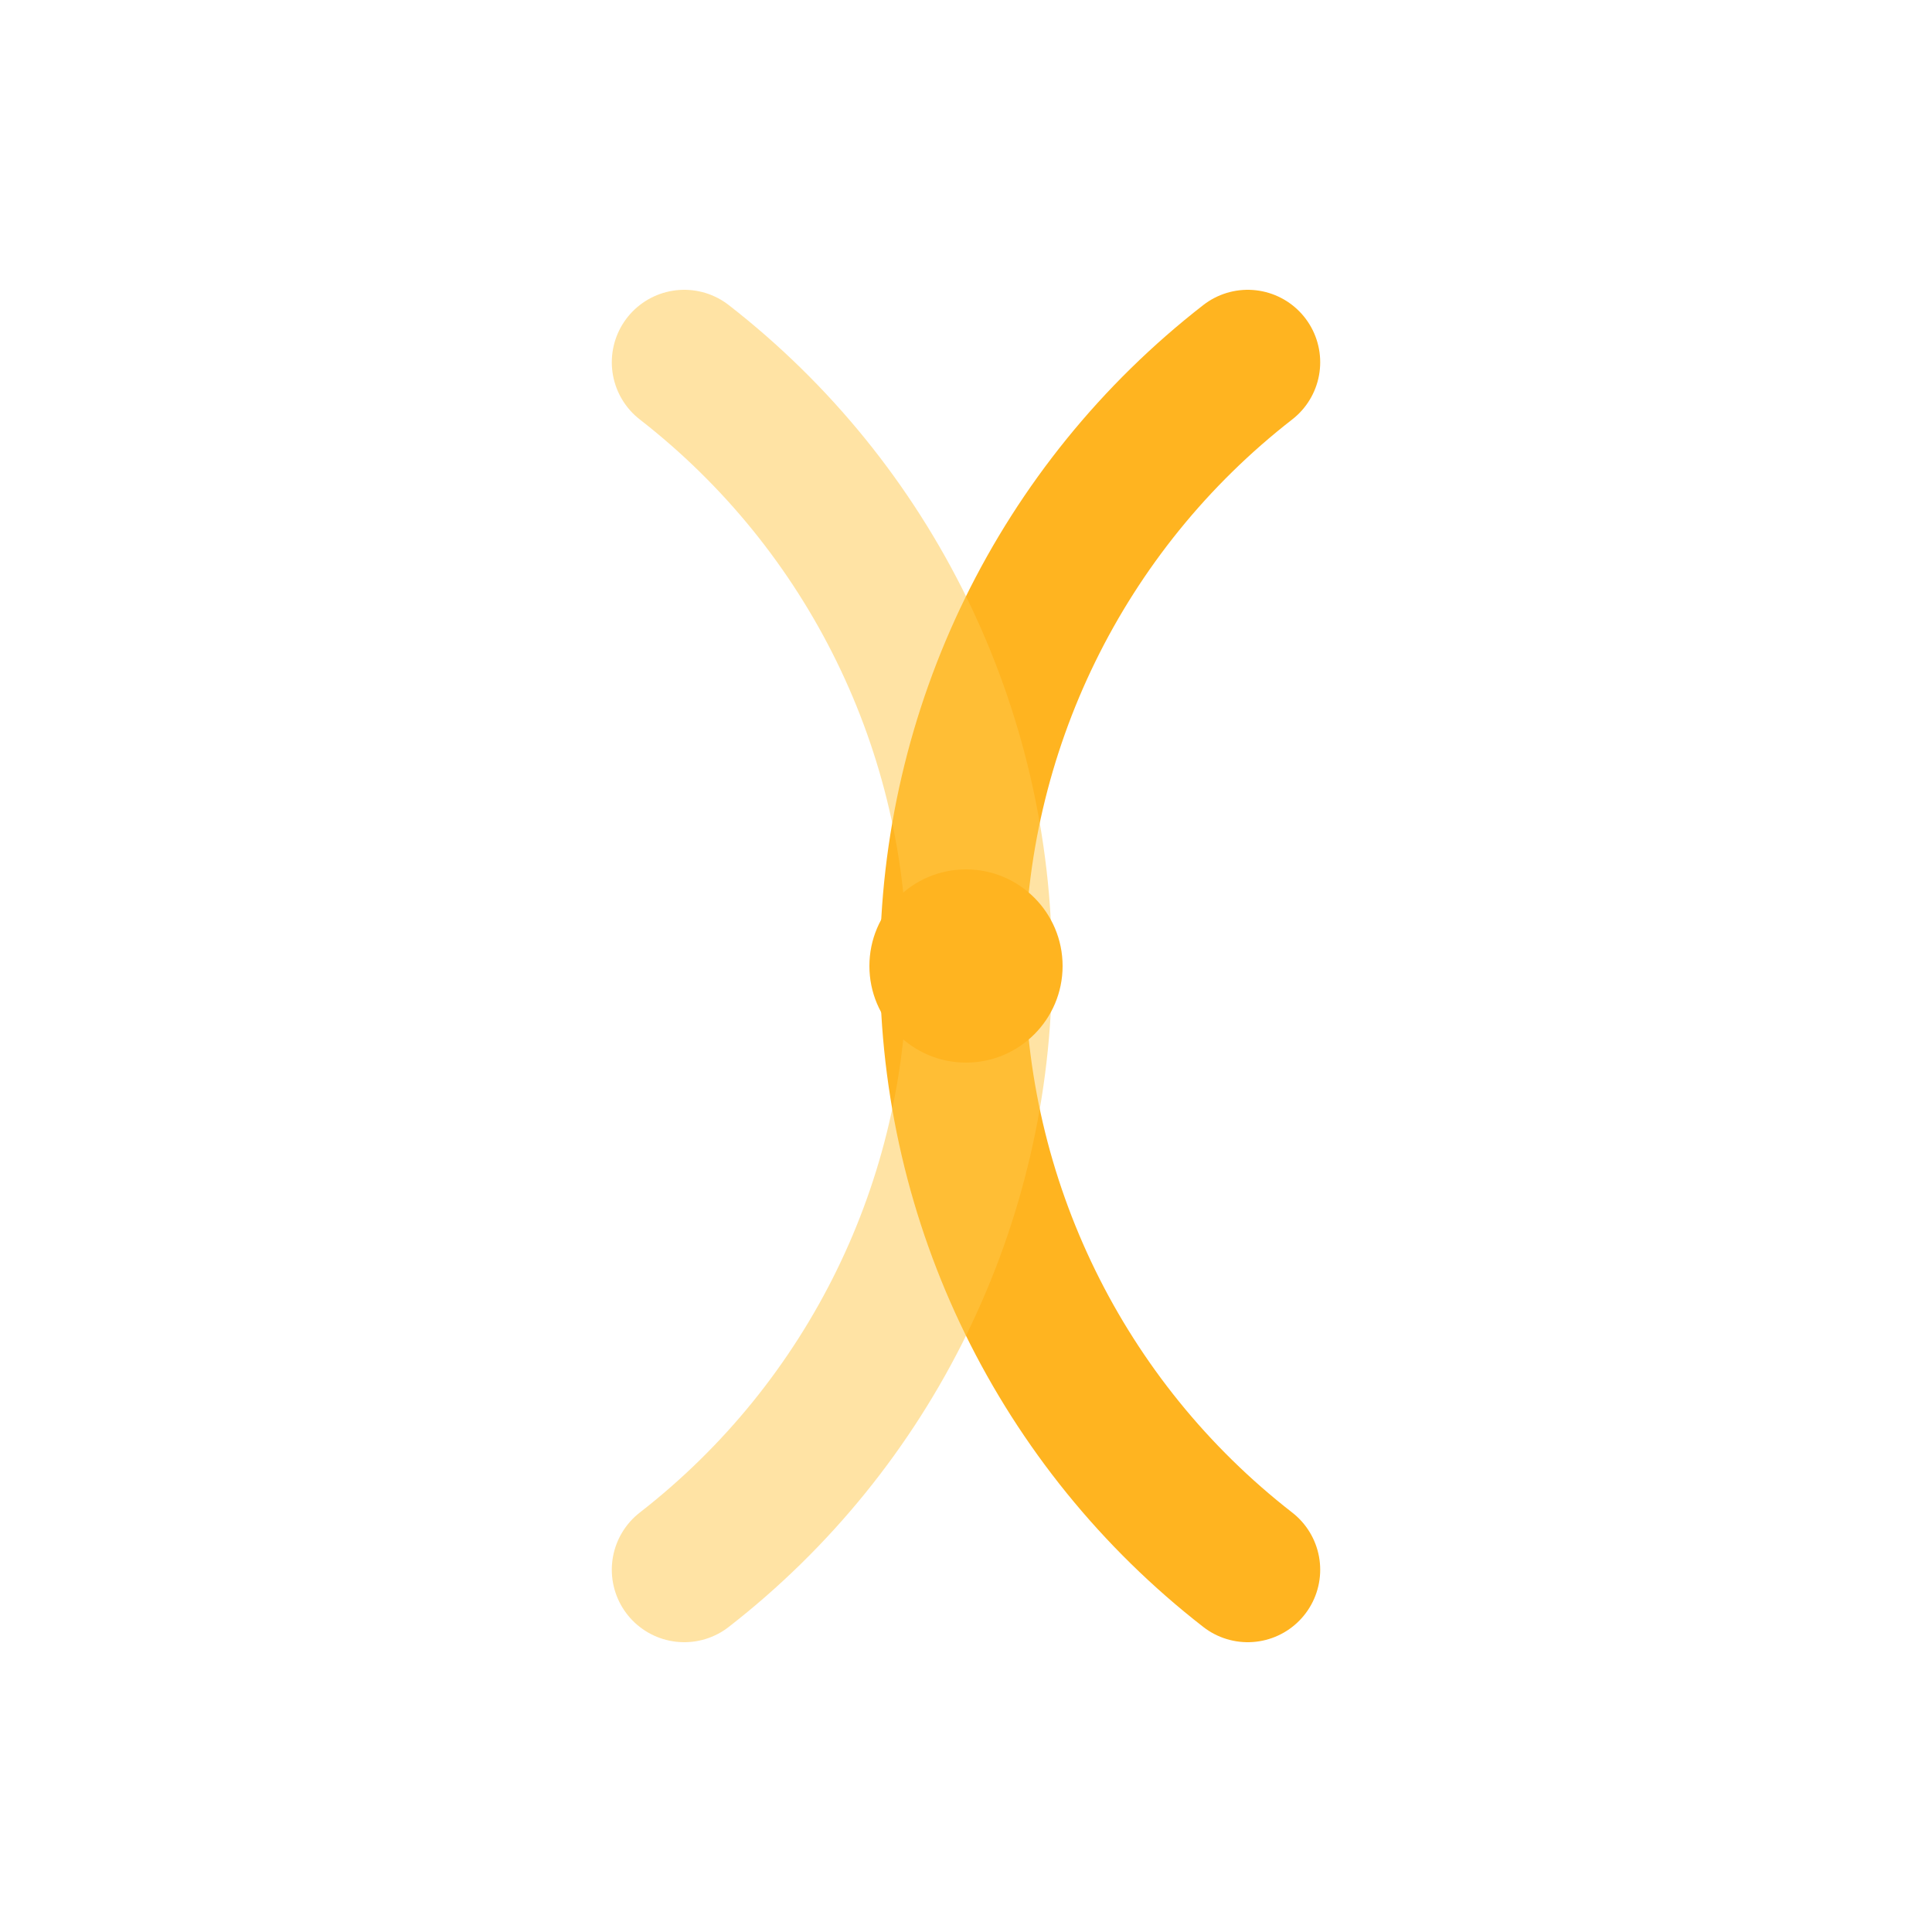
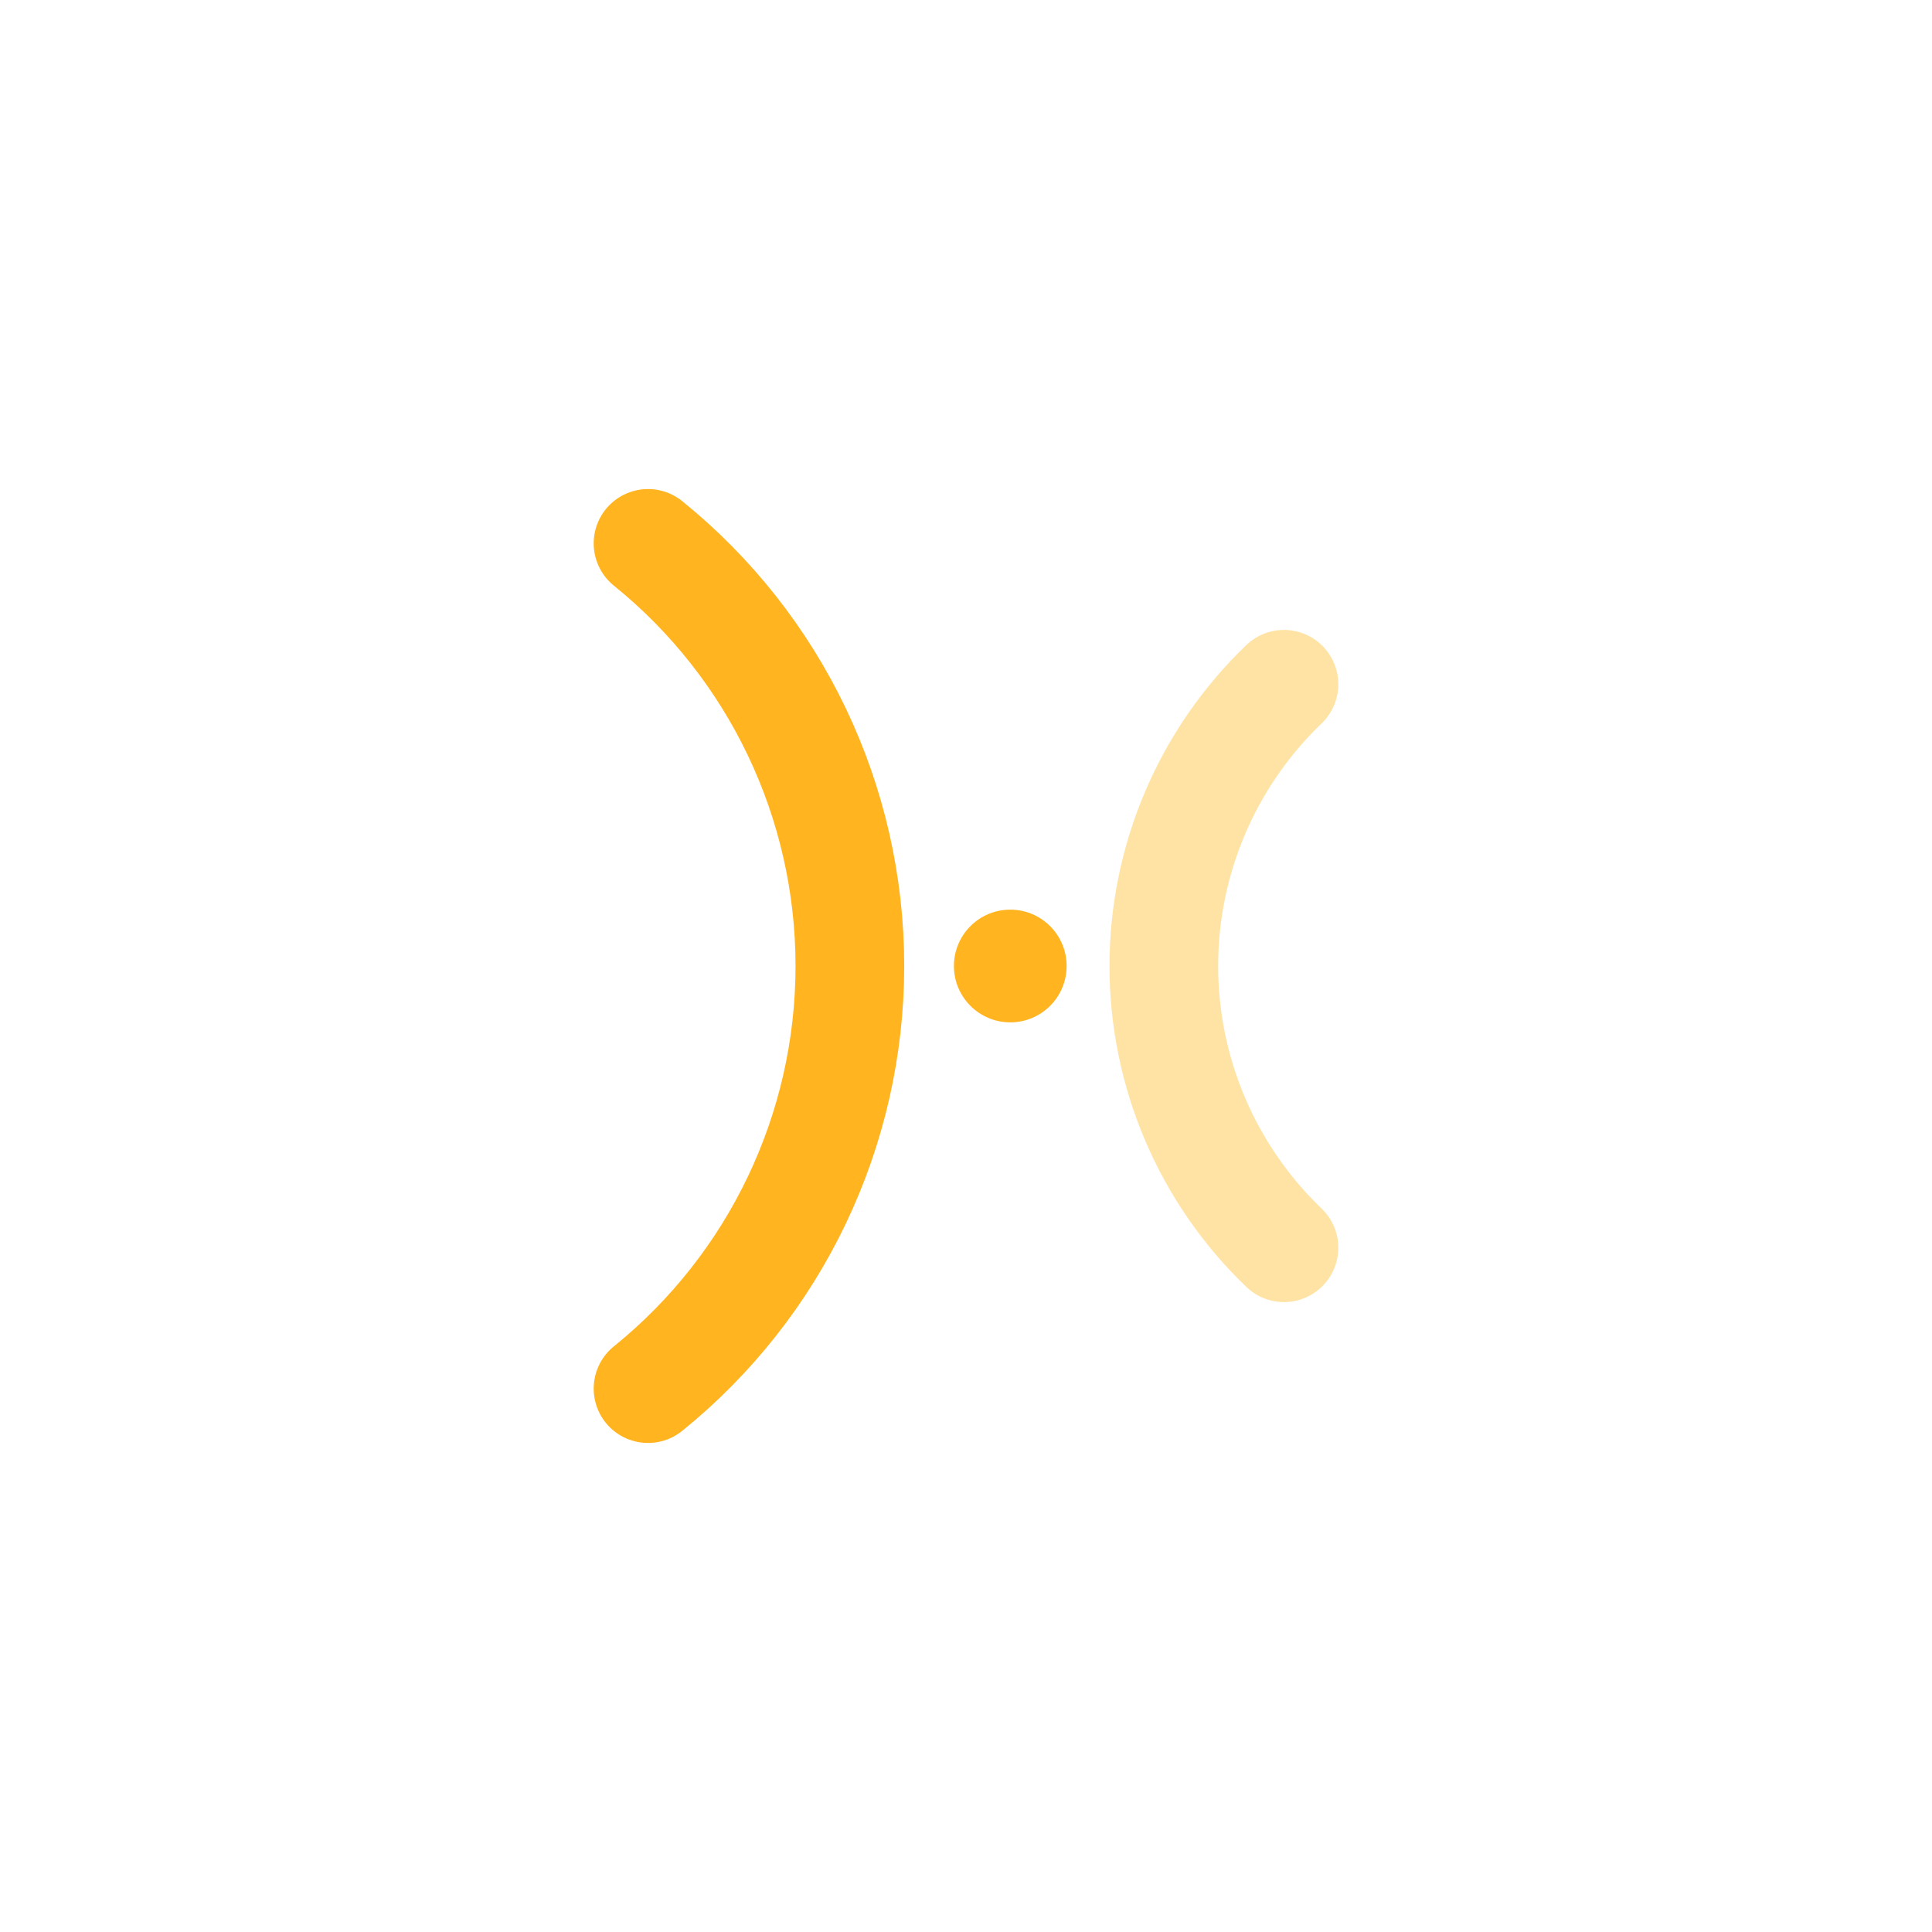
<svg xmlns="http://www.w3.org/2000/svg" viewBox="0 0 48 48" width="256" height="256">
-   <path d="M31 9 A 19 19 0 0 0 31 39" stroke="#ffb420" stroke-width="3.6" stroke-linecap="round" fill="none" />
-   <path d="M17 9 A 19 19 0 0 1 17 39" stroke="#ffc94a" stroke-opacity="0.5" stroke-width="3.6" stroke-linecap="round" fill="none" />
-   <circle cx="24" cy="24" r="2.4" fill="#ffb420" />
+   <path d="M16.1 13.5 A 13.5 13.5 0 0 1 16.1 34.5" stroke="#ffb420" stroke-width="2.7" stroke-linecap="round" fill="none" />
+   <path d="M31.9 17 A 9.7 9.7 0 0 0 31.9 31" stroke="#ffc94a" stroke-opacity="0.5" stroke-width="2.7" stroke-linecap="round" fill="none" />
+   <circle cx="25.1" cy="24" r="1.4" fill="#ffb420" />
</svg>
